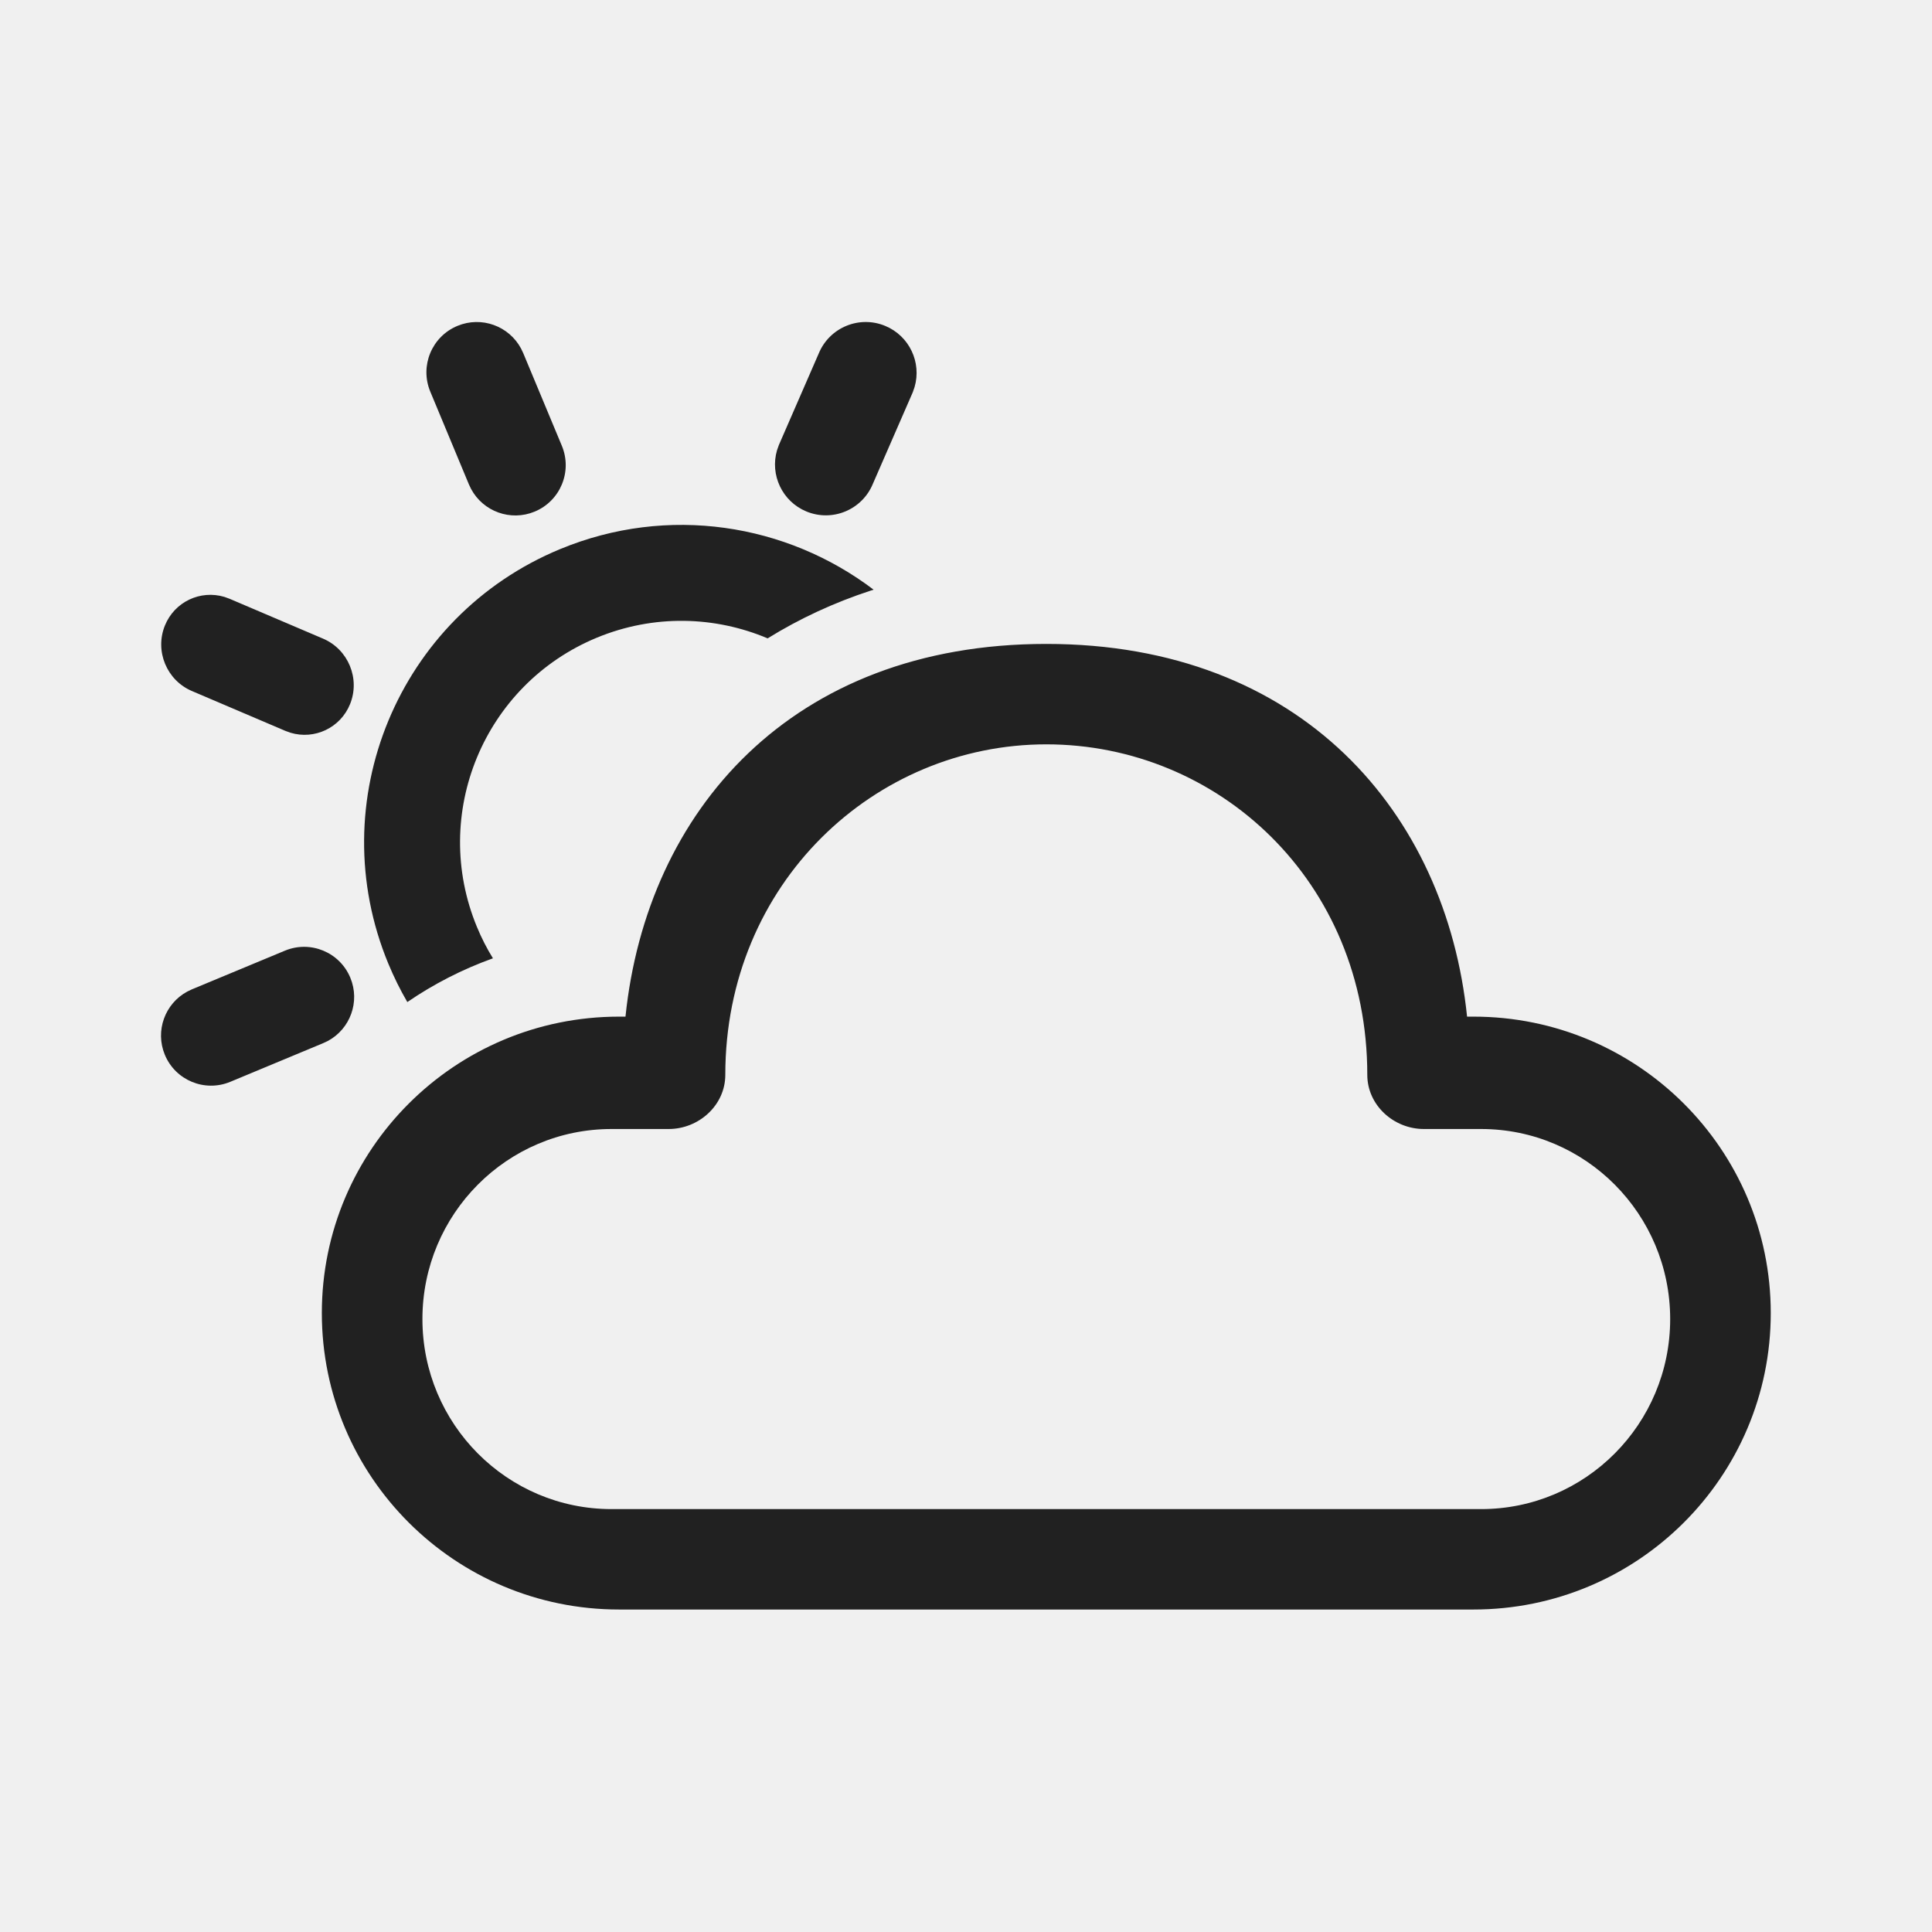
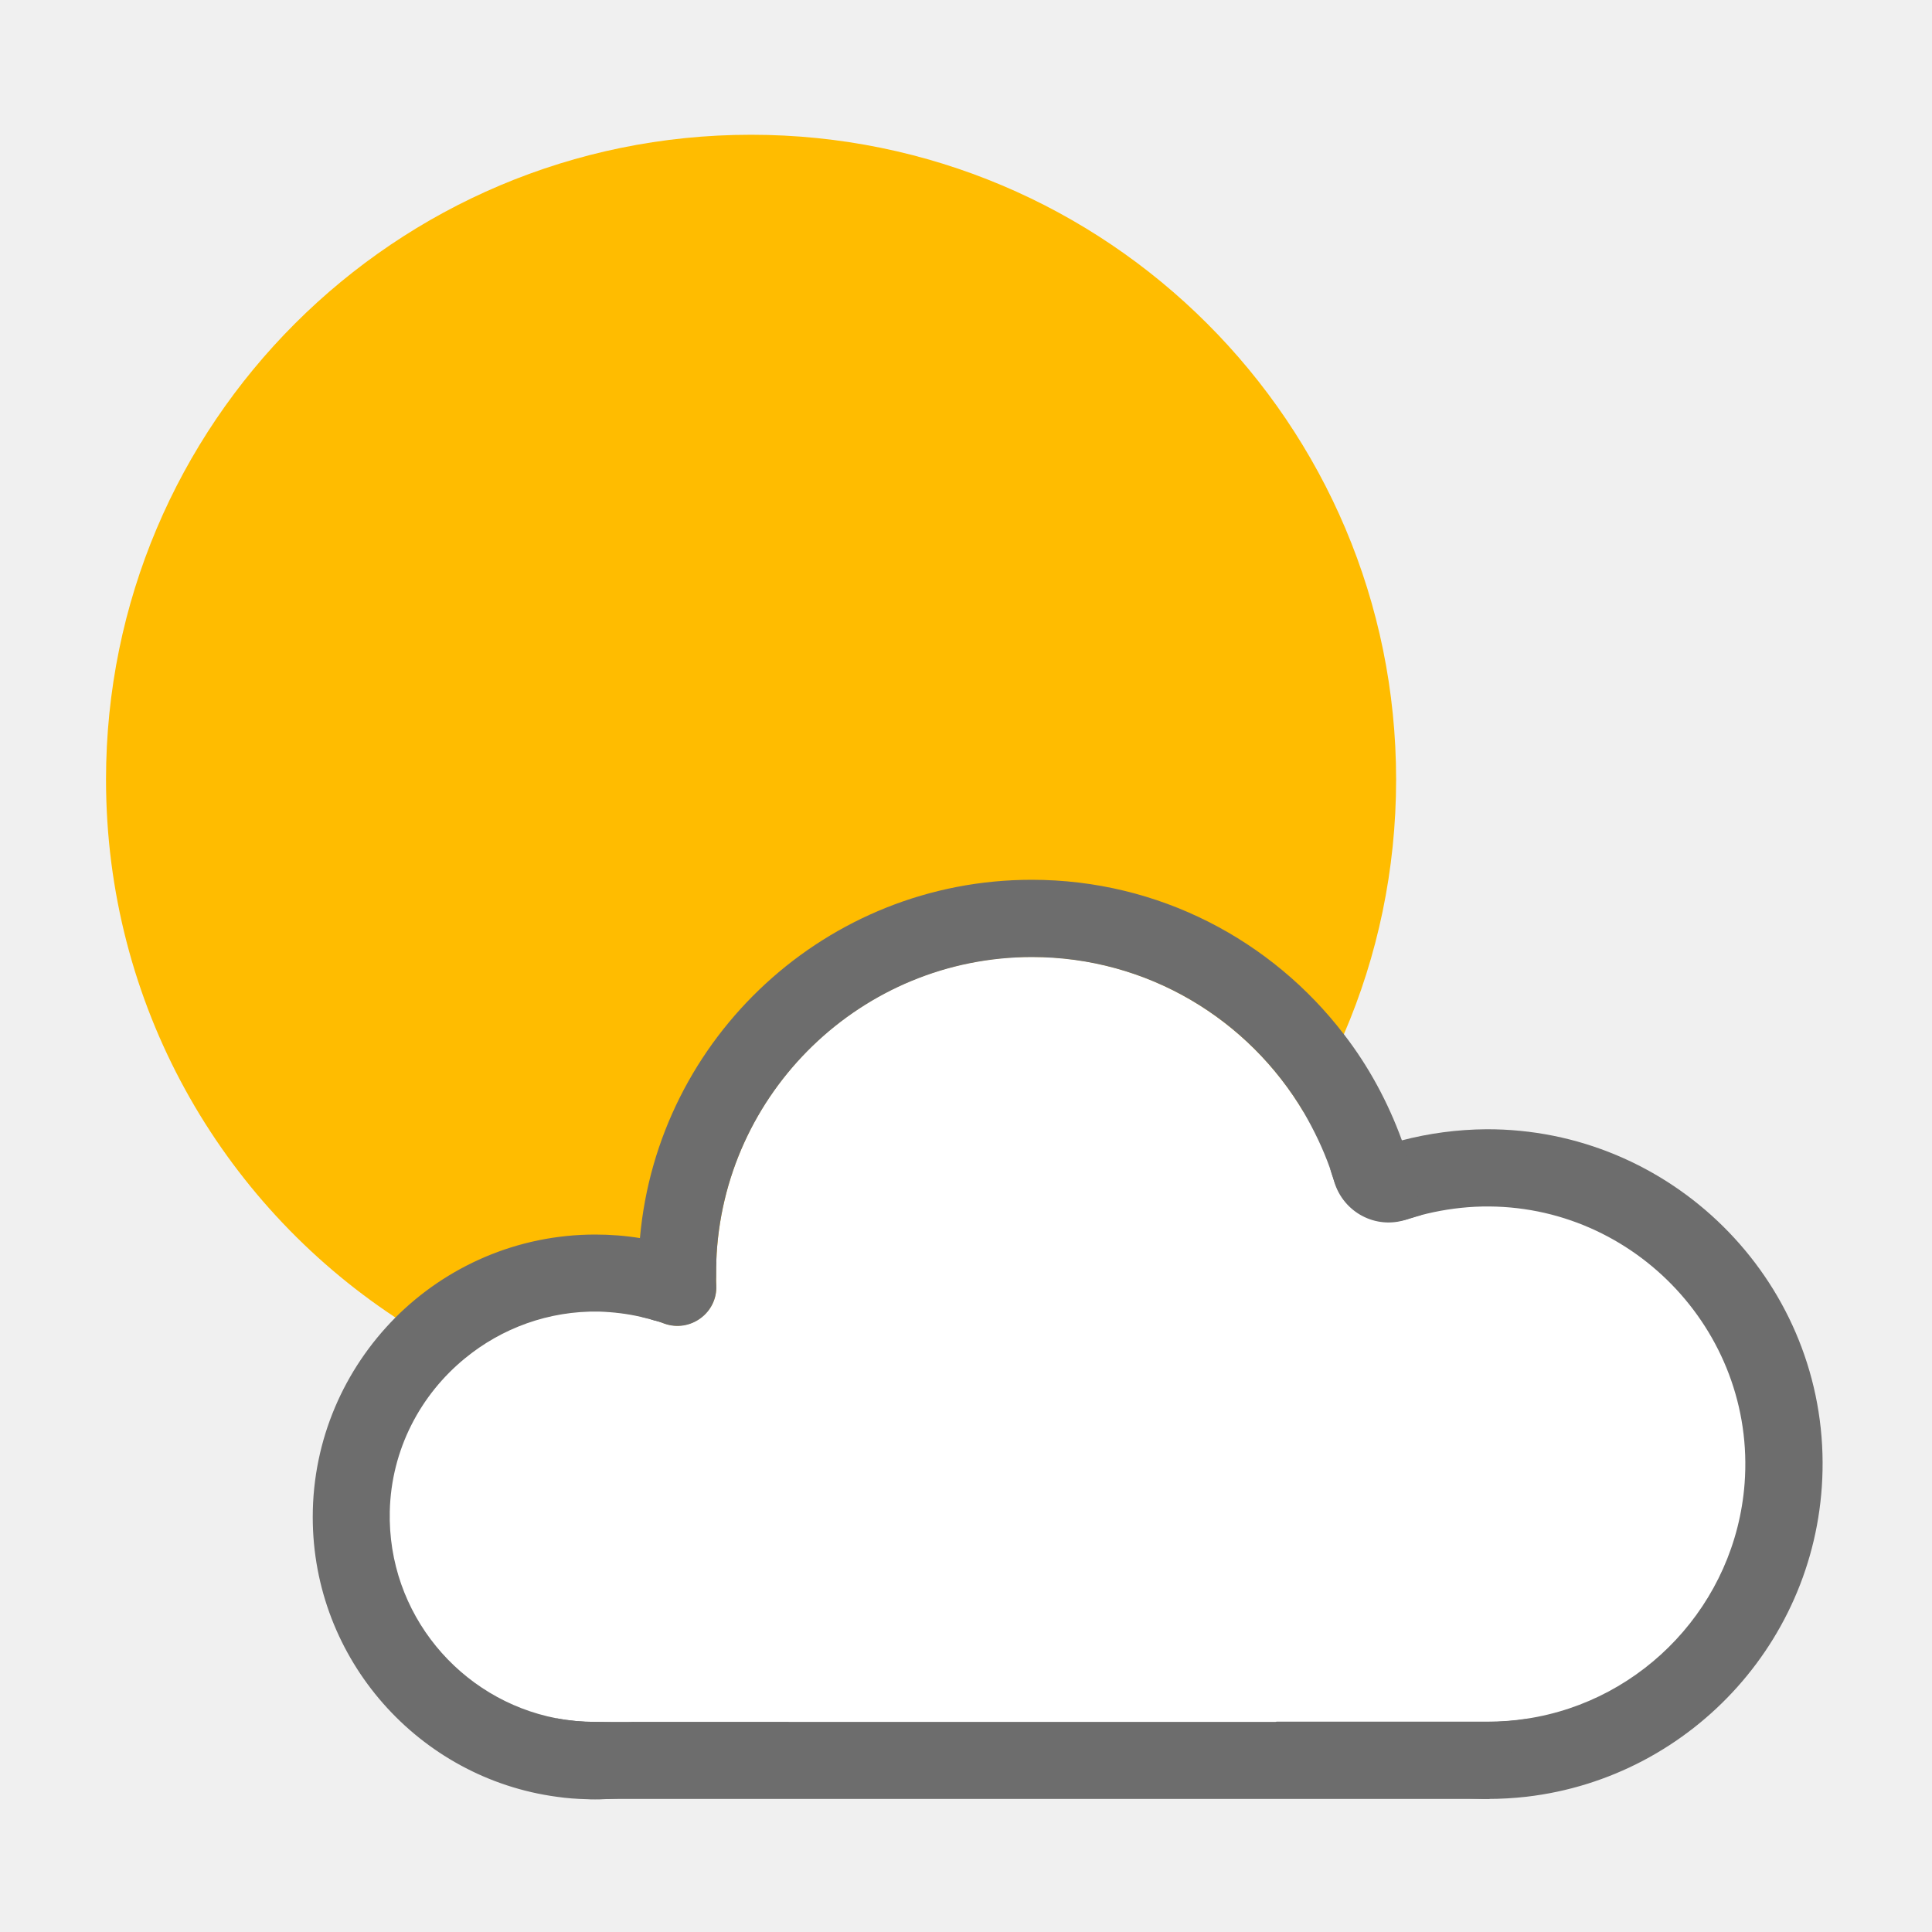
- <svg xmlns="http://www.w3.org/2000/svg" width="800px" height="800px" viewBox="0 0 48 48" version="1.1">
-   <g id="🔍-Product-Icons" stroke="none" stroke-width="1" fill="none" fill-rule="evenodd">
-     <g id="ic_fluent_weather_partly_cloudy_day_48_regular" fill="#212121" fill-rule="nonzero">
-       <path d="M25.995,15.998 C32.332,15.998 35.927,20.193 36.449,25.258 L36.609,25.258 C40.688,25.258 43.994,28.556 43.994,32.623 C43.994,36.691 40.688,39.988 36.609,39.988 L15.38,39.988 C11.302,39.988 7.996,36.691 7.996,32.623 C7.996,28.556 11.302,25.258 15.38,25.258 L15.54,25.258 C16.066,20.159 19.658,15.998 25.995,15.998 Z M25.995,18.493 C21.734,18.493 18.02,21.941 18.02,26.704 C18.02,27.458 17.364,28.05 16.612,28.05 L15.192,28.05 C12.598,28.05 10.495,30.164 10.495,32.772 C10.495,35.379 12.598,37.493 15.192,37.493 L36.798,37.493 C39.392,37.493 41.495,35.379 41.495,32.772 C41.495,30.164 39.392,28.05 36.798,28.05 L35.377,28.05 C34.626,28.05 33.97,27.458 33.97,26.704 C33.97,21.88 30.256,18.493 25.995,18.493 Z M8.704,24.292 C8.951,24.887 8.701,25.563 8.146,25.862 L8.031,25.916 L5.72,26.878 C5.085,27.141 4.358,26.84 4.095,26.205 C3.849,25.61 4.098,24.934 4.653,24.635 L4.768,24.58 L7.079,23.619 C7.714,23.356 8.441,23.657 8.704,24.292 Z M21.704,14.65 L21.643,14.67 C20.718,14.972 19.859,15.372 19.072,15.86 C17.764,15.307 16.243,15.258 14.826,15.844 C12.02,17.007 10.687,20.224 11.85,23.031 C11.963,23.305 12.096,23.565 12.247,23.809 C11.488,24.081 10.774,24.448 10.12,24.896 C9.944,24.594 9.786,24.275 9.648,23.942 C7.982,19.92 9.892,15.309 13.914,13.643 C16.599,12.531 19.546,13.012 21.704,14.65 Z M5.576,14.83 L5.703,14.876 L8.022,15.865 C8.652,16.131 8.954,16.86 8.697,17.494 C8.457,18.085 7.814,18.384 7.218,18.205 L7.091,18.159 L4.772,17.17 C4.142,16.904 3.84,16.175 4.097,15.541 C4.337,14.95 4.979,14.651 5.576,14.83 Z M12.944,8.657 L12.999,8.772 L13.96,11.078 C14.224,11.716 13.921,12.447 13.283,12.711 C12.685,12.959 12.005,12.708 11.705,12.15 L11.65,12.035 L10.69,9.729 C10.425,9.091 10.728,8.36 11.366,8.096 C11.964,7.848 12.644,8.099 12.944,8.657 Z M21.993,8.097 C22.594,8.346 22.901,9.006 22.722,9.617 L22.677,9.747 L21.685,12.023 C21.418,12.668 20.679,12.974 20.034,12.707 C19.433,12.458 19.126,11.797 19.305,11.186 L19.351,11.056 L20.342,8.78 C20.609,8.136 21.348,7.829 21.993,8.097 Z" id="🎨-Color">
- 
- </path>
-     </g>
-   </g>
+ <svg xmlns="http://www.w3.org/2000/svg" width="800px" height="800px" viewBox="0 0 1024 1024" class="icon" version="1.1">
+   <path d="M729.6 626.56S666.24 481.28 536.96 490.24c-1.28 0-152.96-4.48-179.84 189.44 0-1.28-161.28-15.36-172.16 106.24 1.28 0.64-12.8 156.8 190.72 143.36l445.44 0.768s179.84-75.264 106.88-220.16-198.4-83.328-198.4-83.328z" fill="#FFFFFF" />
+   <path d="M739.968 413.184c0 47.872-9.856 93.568-27.648 134.912-6.144 14.336-13.312 28.16-21.248 41.472-29.184-49.28-82.944-82.432-144.128-82.432-90.368 0-164.096 71.936-167.296 161.408-0.128 2.048-0.128 3.968-0.128 6.016v0.512c0 2.048 0 4.096 0.128 6.144 0.64 14.592-13.952 25.088-27.52 20.224-1.792-0.64-3.328-1.28-5.12-1.792h-0.256c-0.512-0.256-1.024-0.256-1.664-0.512s-1.28-0.256-1.792-0.512c-1.28-0.256-2.304-0.64-3.584-0.896-7.168-1.664-14.592-2.56-22.144-2.816-26.88-0.512-51.712 8.832-71.04 24.704-12.928-6.4-25.344-13.568-37.248-21.504C116.992 637.056 56.192 532.352 56.192 413.184c0-188.8 153.088-341.76 341.888-341.76 188.8 0 341.888 152.96 341.888 341.76z m0 0" fill="#FFBC00" />
+   <path d="M787.712 598.528c-15.488 0.128-30.464 2.176-44.672 5.888-13.184 3.456-25.856 8.448-37.632 14.848-0.256 0.128-0.256 0.384-0.256 0.64 0.256 0.768 0.512 1.664 0.768 2.432 0.256 0.512 0.256 1.024 0.512 1.536 0.256 0.768 0.512 1.792 0.768 2.56 4.864 16.128 22.016 25.344 38.144 19.968 0.64-0.256 1.28-0.384 1.792-0.64 1.024-0.256 2.048-0.64 2.944-0.896 1.024-0.256 1.92-0.64 2.944-0.768 9.216-2.432 18.816-3.968 28.672-4.48 81.664-3.968 149.12 65.152 142.976 146.688-4.864 63.744-53.504 115.328-115.712 124.672-6.656 1.024-13.568 1.536-20.48 1.536h-111.872c-0.512 0-0.768 0.64-0.256 0.896 29.44 24.064 66.688 38.784 107.264 39.936 1.664 0.128 3.328 0.128 4.864 0.128 6.912 0 13.696-0.384 20.48-1.152 88.576-10.24 157.44-85.888 157.056-177.28-0.384-97.536-80.64-176.896-178.304-176.512zM335.872 912.64h-20.48c-6.912 0-13.824-0.64-20.48-1.92-51.072-9.856-89.6-55.424-88.32-109.696 0.768-32.768 16.256-61.824 39.936-81.152 19.328-15.872 44.288-25.216 71.04-24.704 7.552 0.256 14.976 1.152 22.144 2.816 1.28 0.256 2.304 0.64 3.584 0.896 0.64 0.128 1.28 0.256 1.792 0.512 0.512 0.128 1.024 0.256 1.664 0.512h0.256c16.256 4.992 32.64-7.424 32.512-24.576v-0.512c0-2.048 0-4.096 0.128-6.016-12.544-6.016-26.112-10.24-40.192-12.544-7.808-1.28-15.744-1.92-23.936-1.92-41.344 0-78.976 16.896-106.112 44.16-26.88 27.136-43.648 64.384-43.648 105.6 0 75.52 56.32 138.368 129.28 148.224 5.248 0.768 10.496 1.152 15.744 1.28h0.256c1.408 0.128 2.944 0.128 4.352 0.128 1.536 0 3.072 0 4.608-0.128 37.888-1.152 72.448-16.512 98.176-40.832h-82.304z m0 0" fill="#6D6D6D" />
+   <path d="M743.04 604.416c-7.424-20.352-17.664-39.296-30.72-56.192-38.144-49.792-98.048-81.92-165.504-81.92-108.672 0-198.144 83.584-207.616 189.696-0.512 6.144-0.768 12.416-0.768 18.688 0 7.808 0.384 15.616 1.28 23.168 1.28 0.256 2.304 0.64 3.584 0.896 0.64 0.128 1.28 0.256 1.792 0.512 0.512 0.128 1.024 0.256 1.664 0.512h0.256c1.792 0.512 3.328 1.152 5.12 1.792 13.696 4.864 28.16-5.632 27.52-20.224-0.128-2.048-0.128-4.096-0.128-6.144v-0.512c0-2.048 0-4.096 0.128-6.016 3.2-89.472 77.056-161.408 167.296-161.408 61.312 0 114.944 33.024 144.128 82.432 5.504 9.472 10.24 19.328 13.952 29.824 0 0.128 0.128 0.256 0.128 0.384 0.256 0.768 0.512 1.664 0.768 2.432 0.256 0.512 0.256 1.024 0.512 1.536 0.128 0.256 0.256 0.512 0.256 0.768 5.376 17.024 23.424 26.752 40.448 21.248 1.024-0.256 2.048-0.64 2.944-0.896 1.024-0.256 1.92-0.64 2.944-0.768-2.048-13.824-5.376-27.136-9.984-39.808zM788.48 912.64c-6.912 0-13.824 1.024-20.48 0H335.872c-2.304 0.384-4.352 0.512-6.656 0.512-4.48 0-9.088-0.512-13.824-0.512-6.912 0-13.824-0.64-20.48-1.92l15.744 42.752h478.72l19.712-42.368c-6.784 1.024-13.568 1.536-20.608 1.536z m0 0" fill="#6D6D6D" />
</svg>
